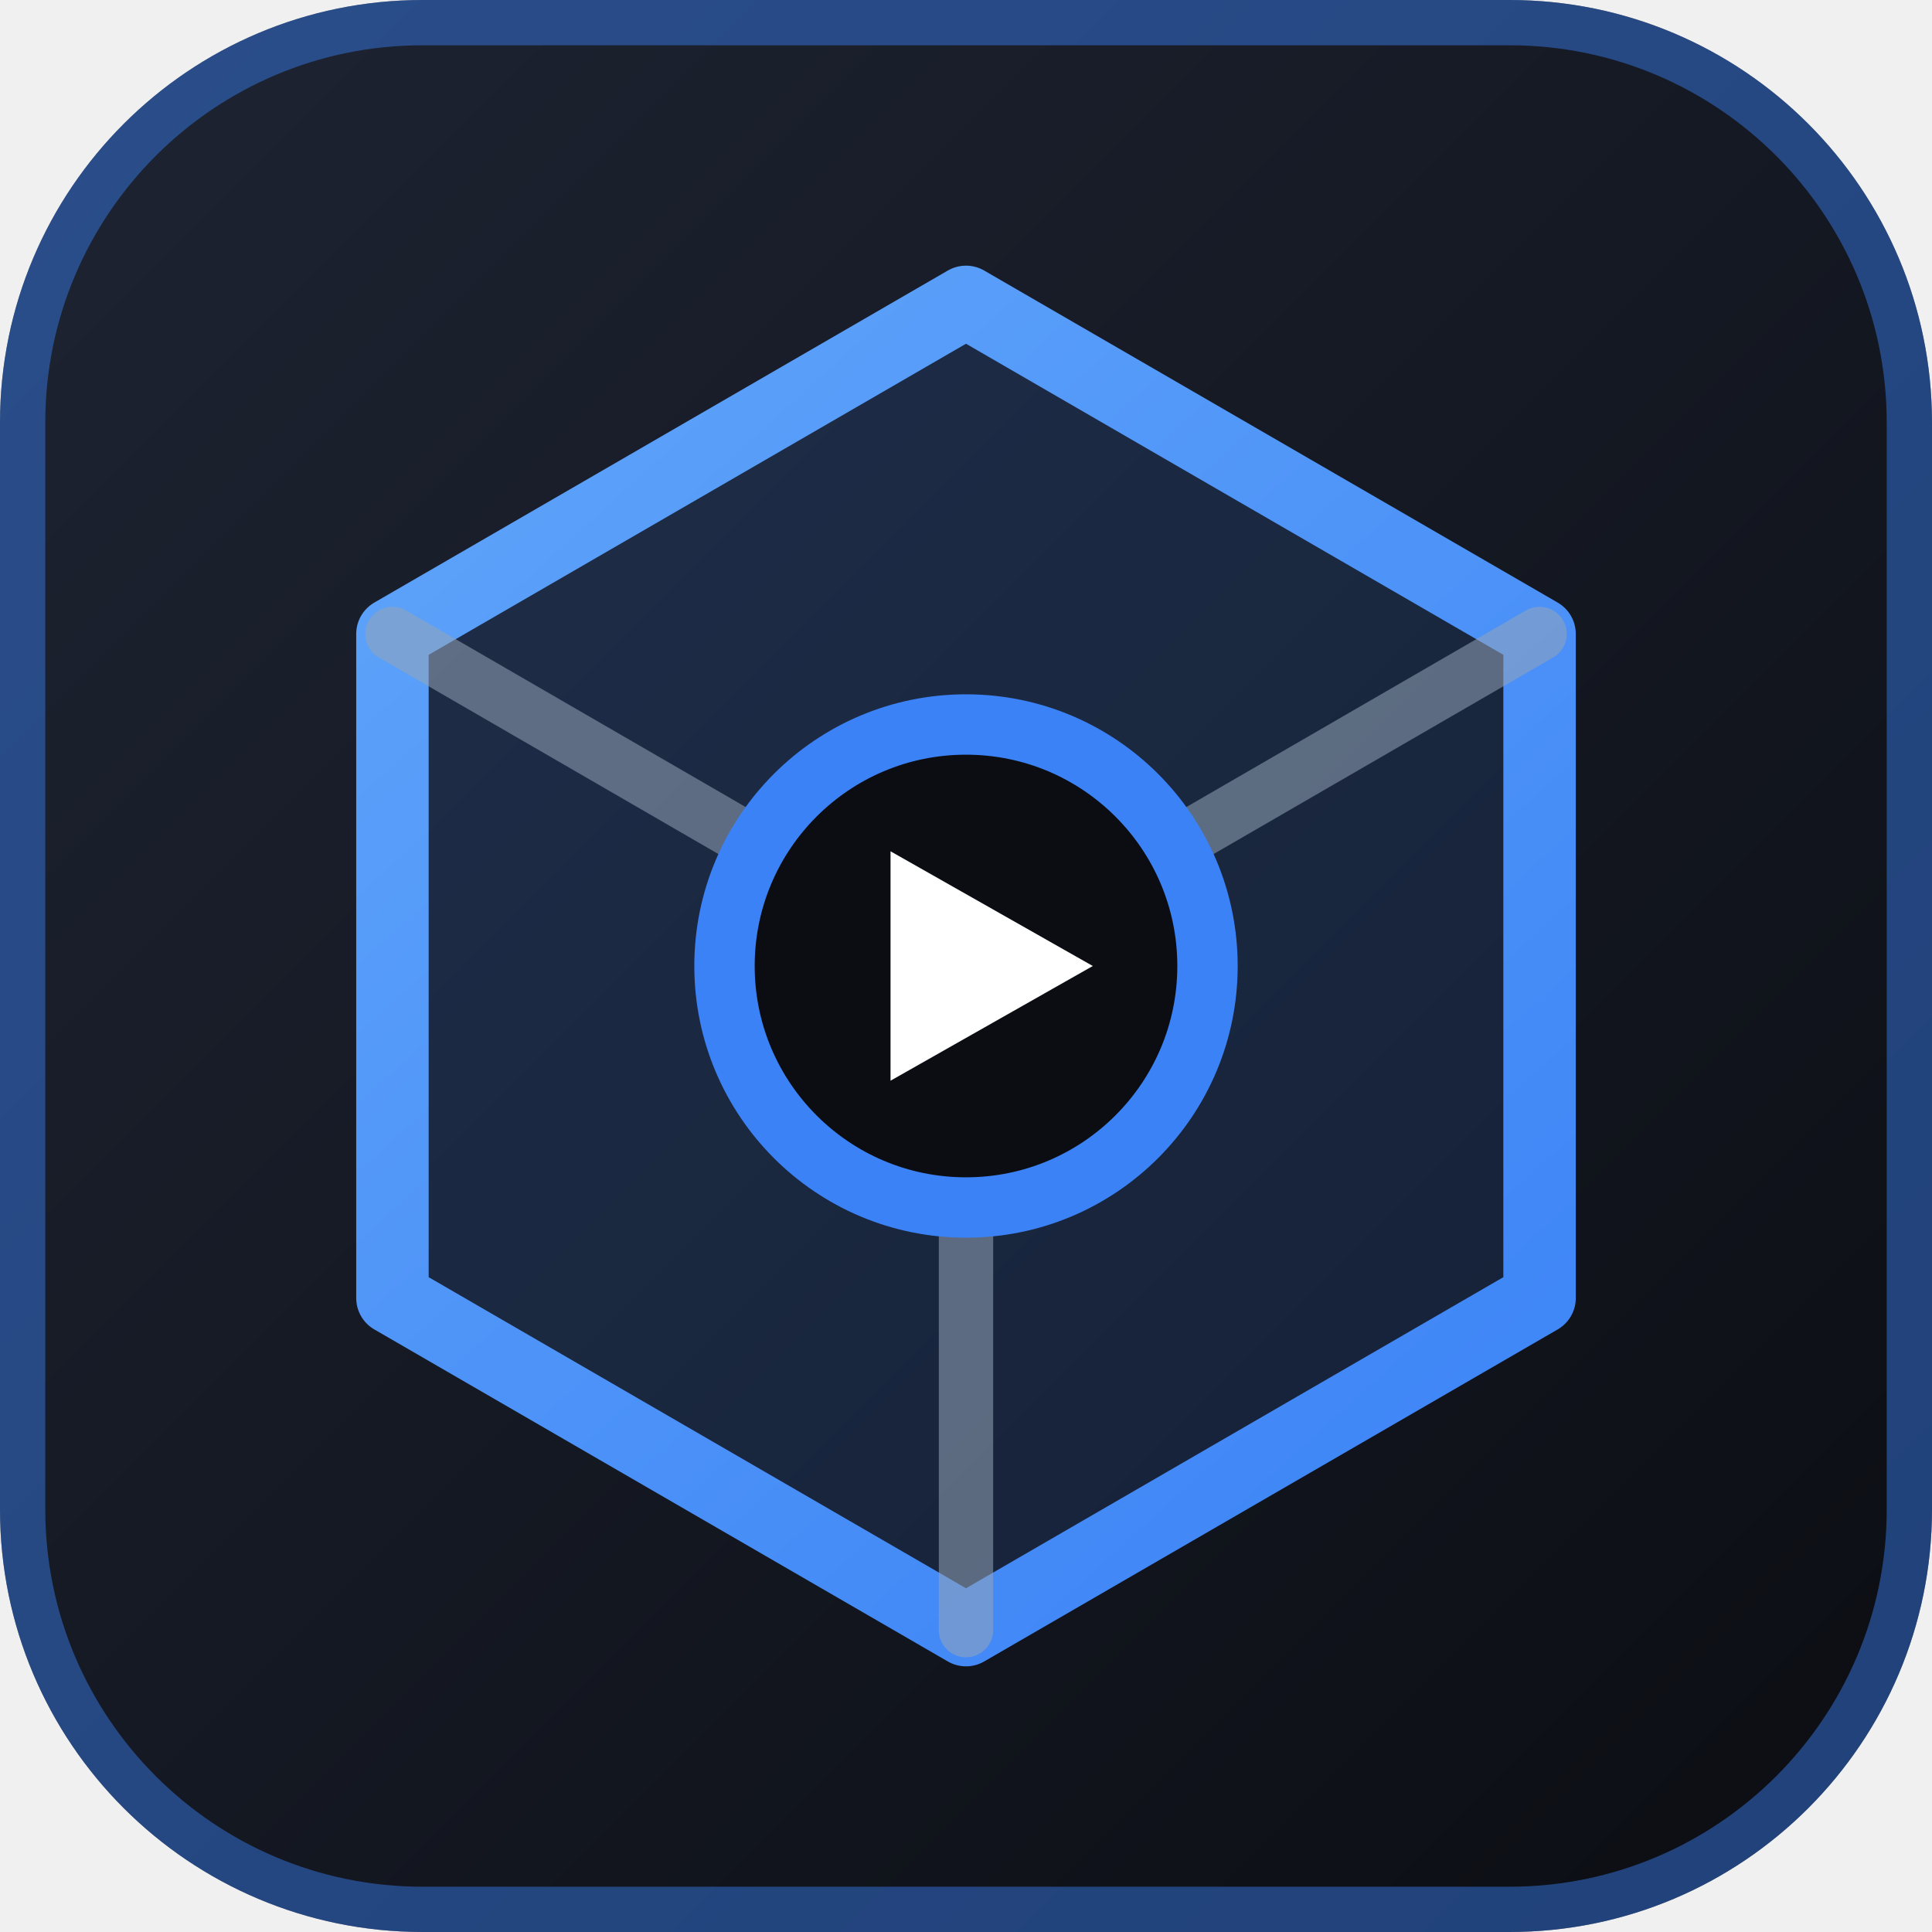
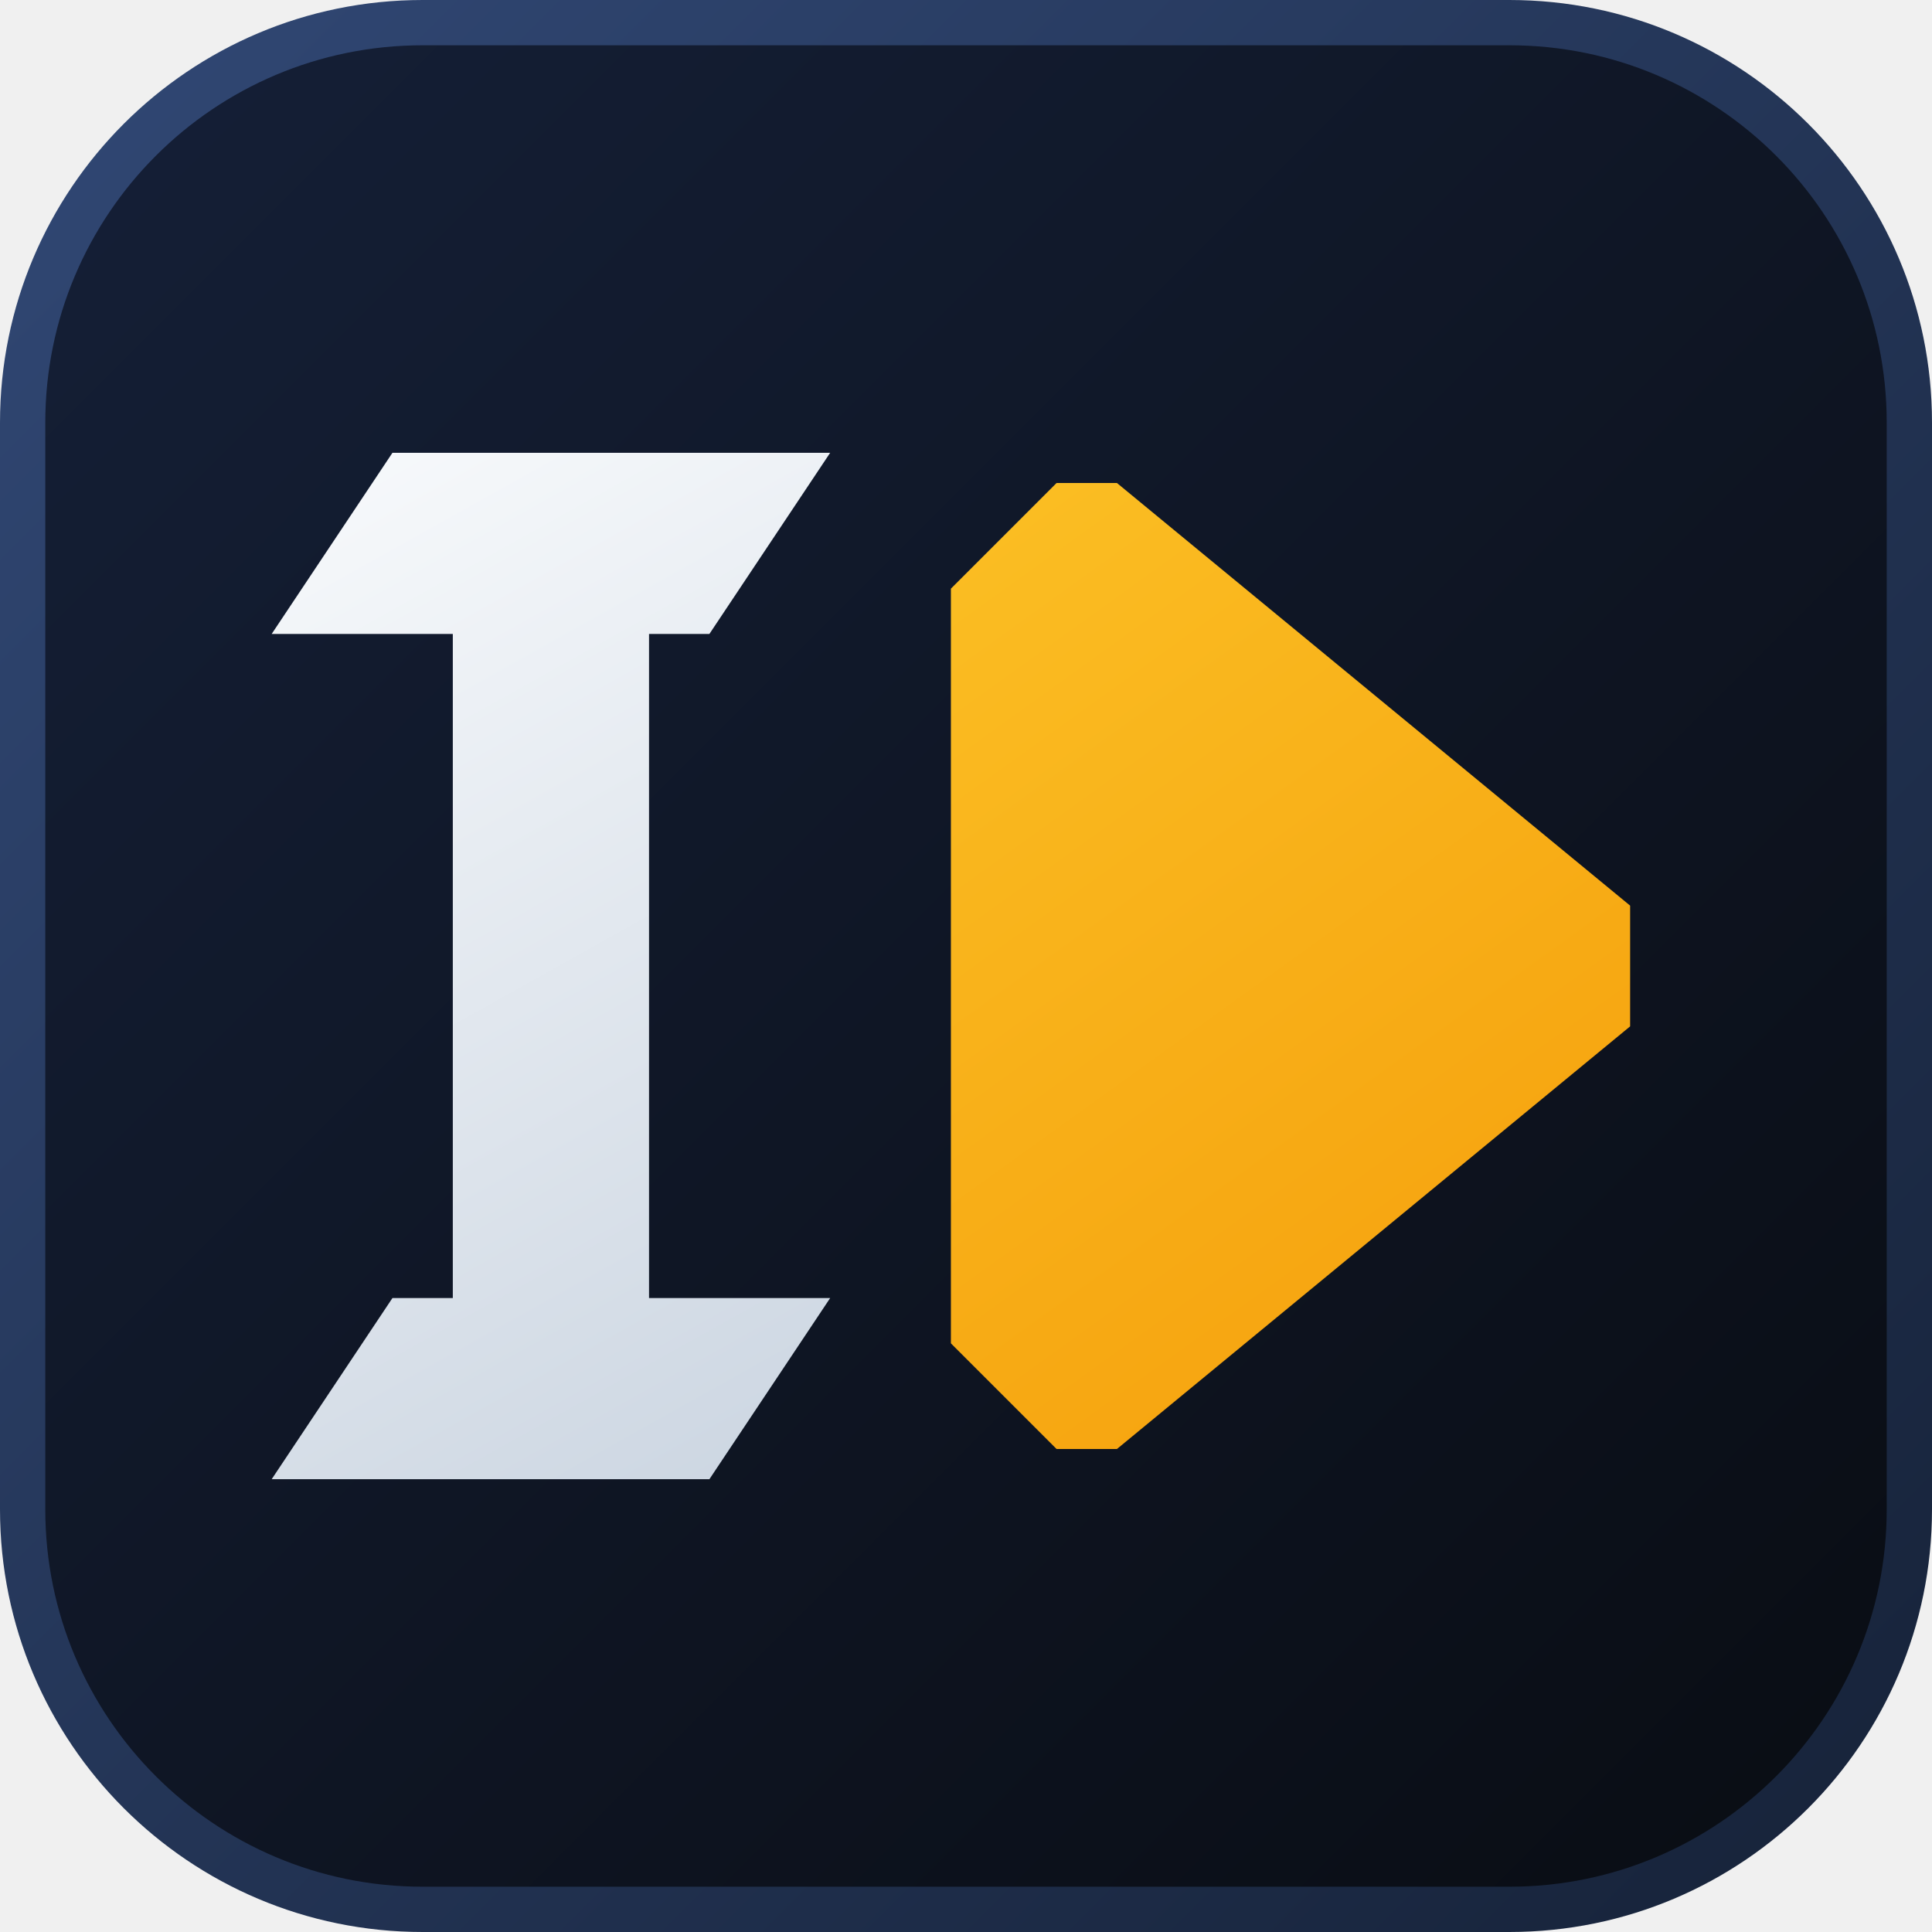
<svg xmlns="http://www.w3.org/2000/svg" viewBox="0 0 64 64" fill="none" role="img" aria-label="Inaayah Studio">
  <defs>
-     <linearGradient id="studioBg" x1="0" y1="0" x2="64" y2="64" gradientUnits="userSpaceOnUse">
-       <stop offset="0%" stop-color="#1E2433" />
-       <stop offset="100%" stop-color="#0B0D12" />
+     <linearGradient id="studioMidnightBezel" x1="0" y1="0" x2="64" y2="64" gradientUnits="userSpaceOnUse">
+       <stop offset="0%" stop-color="#314875" />
+       <stop offset="100%" stop-color="#162238" />
    </linearGradient>
-     <linearGradient id="studioAccent" x1="12" y1="10" x2="52" y2="54" gradientUnits="userSpaceOnUse">
-       <stop offset="0%" stop-color="#60A5FA" />
-       <stop offset="100%" stop-color="#3B82F6" />
+     <linearGradient id="studioMidnightBg" x1="0" y1="0" x2="64" y2="64" gradientUnits="userSpaceOnUse">
+       <stop offset="0%" stop-color="#152038" />
+       <stop offset="100%" stop-color="#090C12" />
+     </linearGradient>
+     <linearGradient id="studioTitaniumI" x1="9" y1="15" x2="28" y2="49" gradientUnits="userSpaceOnUse">
+       <stop offset="0%" stop-color="#F8FAFC" />
+       <stop offset="100%" stop-color="#CBD5E1" />
+     </linearGradient>
+     <linearGradient id="studioSolarPrism" x1="31" y1="16" x2="54" y2="48" gradientUnits="userSpaceOnUse">
+       <stop offset="0%" stop-color="#FBBF24" />
+       <stop offset="100%" stop-color="#F59E0B" />
    </linearGradient>
  </defs>
-   <rect width="64" height="64" rx="14" fill="url(#studioBg)" />
-   <rect x="0.75" y="0.75" width="62.5" height="62.5" rx="13.25" fill="none" stroke="#3B82F6" stroke-opacity="0.45" stroke-width="1.5" />
-   <path d="M32 10L51 21V43L32 54L13 43V21L32 10Z" fill="#3B82F6" fill-opacity="0.14" stroke="url(#studioAccent)" stroke-width="2.4" stroke-linejoin="round" />
-   <path d="M13 21L32 32L51 21M32 32V54" stroke="#94A3B8" stroke-opacity="0.55" stroke-width="1.8" stroke-linecap="round" stroke-linejoin="round" />
-   <circle cx="32" cy="32" r="8" fill="#0B0D12" stroke="#3B82F6" stroke-width="2" />
-   <path d="M29.5 28.2L36.2 32L29.5 35.8V28.2Z" fill="#FFFFFF" />
+   <rect width="64" height="64" rx="14" fill="url(#studioMidnightBezel)" />
+   <rect x="1.5" y="1.5" width="61" height="61" rx="12.5" fill="url(#studioMidnightBg)" />
+   <path fill="url(#studioTitaniumI)" d="M13 15H27.5L23.5 21H21.5V43H27.5L23.5 49H9L13 43H15V21H9L13 15Z" />
+   <path fill="url(#studioSolarPrism)" d="M31.5 19.5L35 16H37L54 30V34L37 48H35L31.5 44.5V19.5Z" />
</svg>
